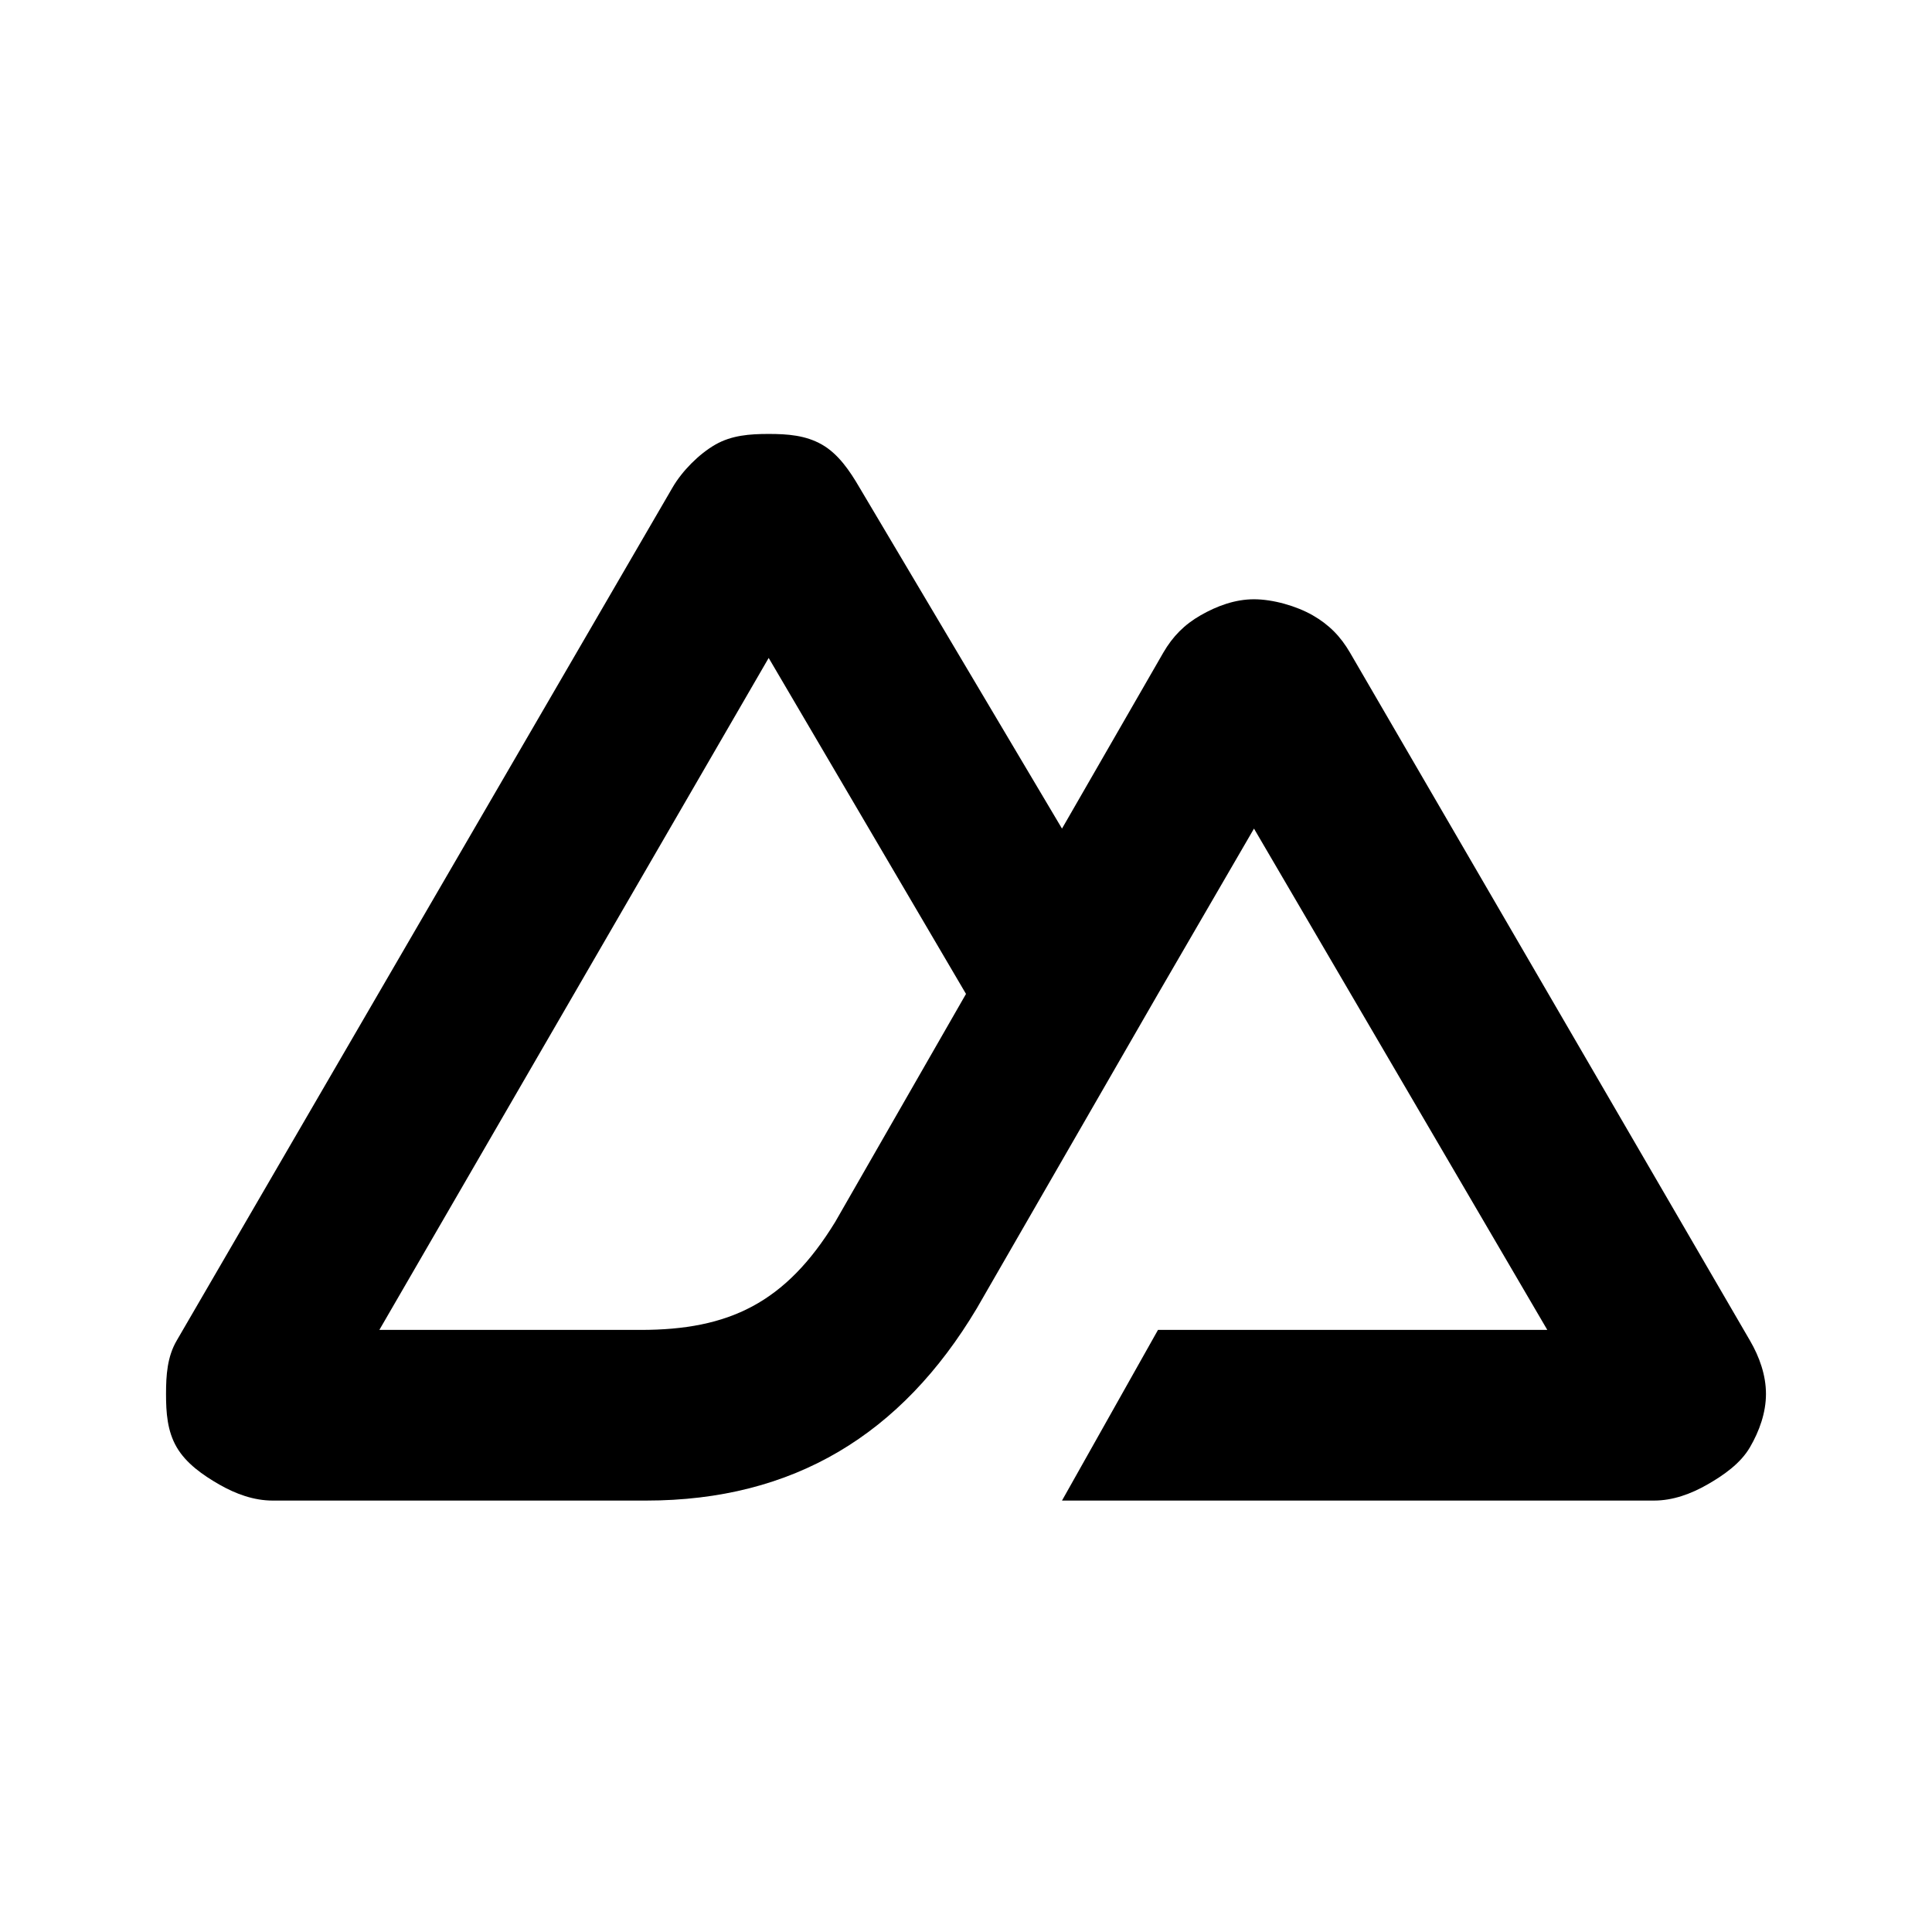
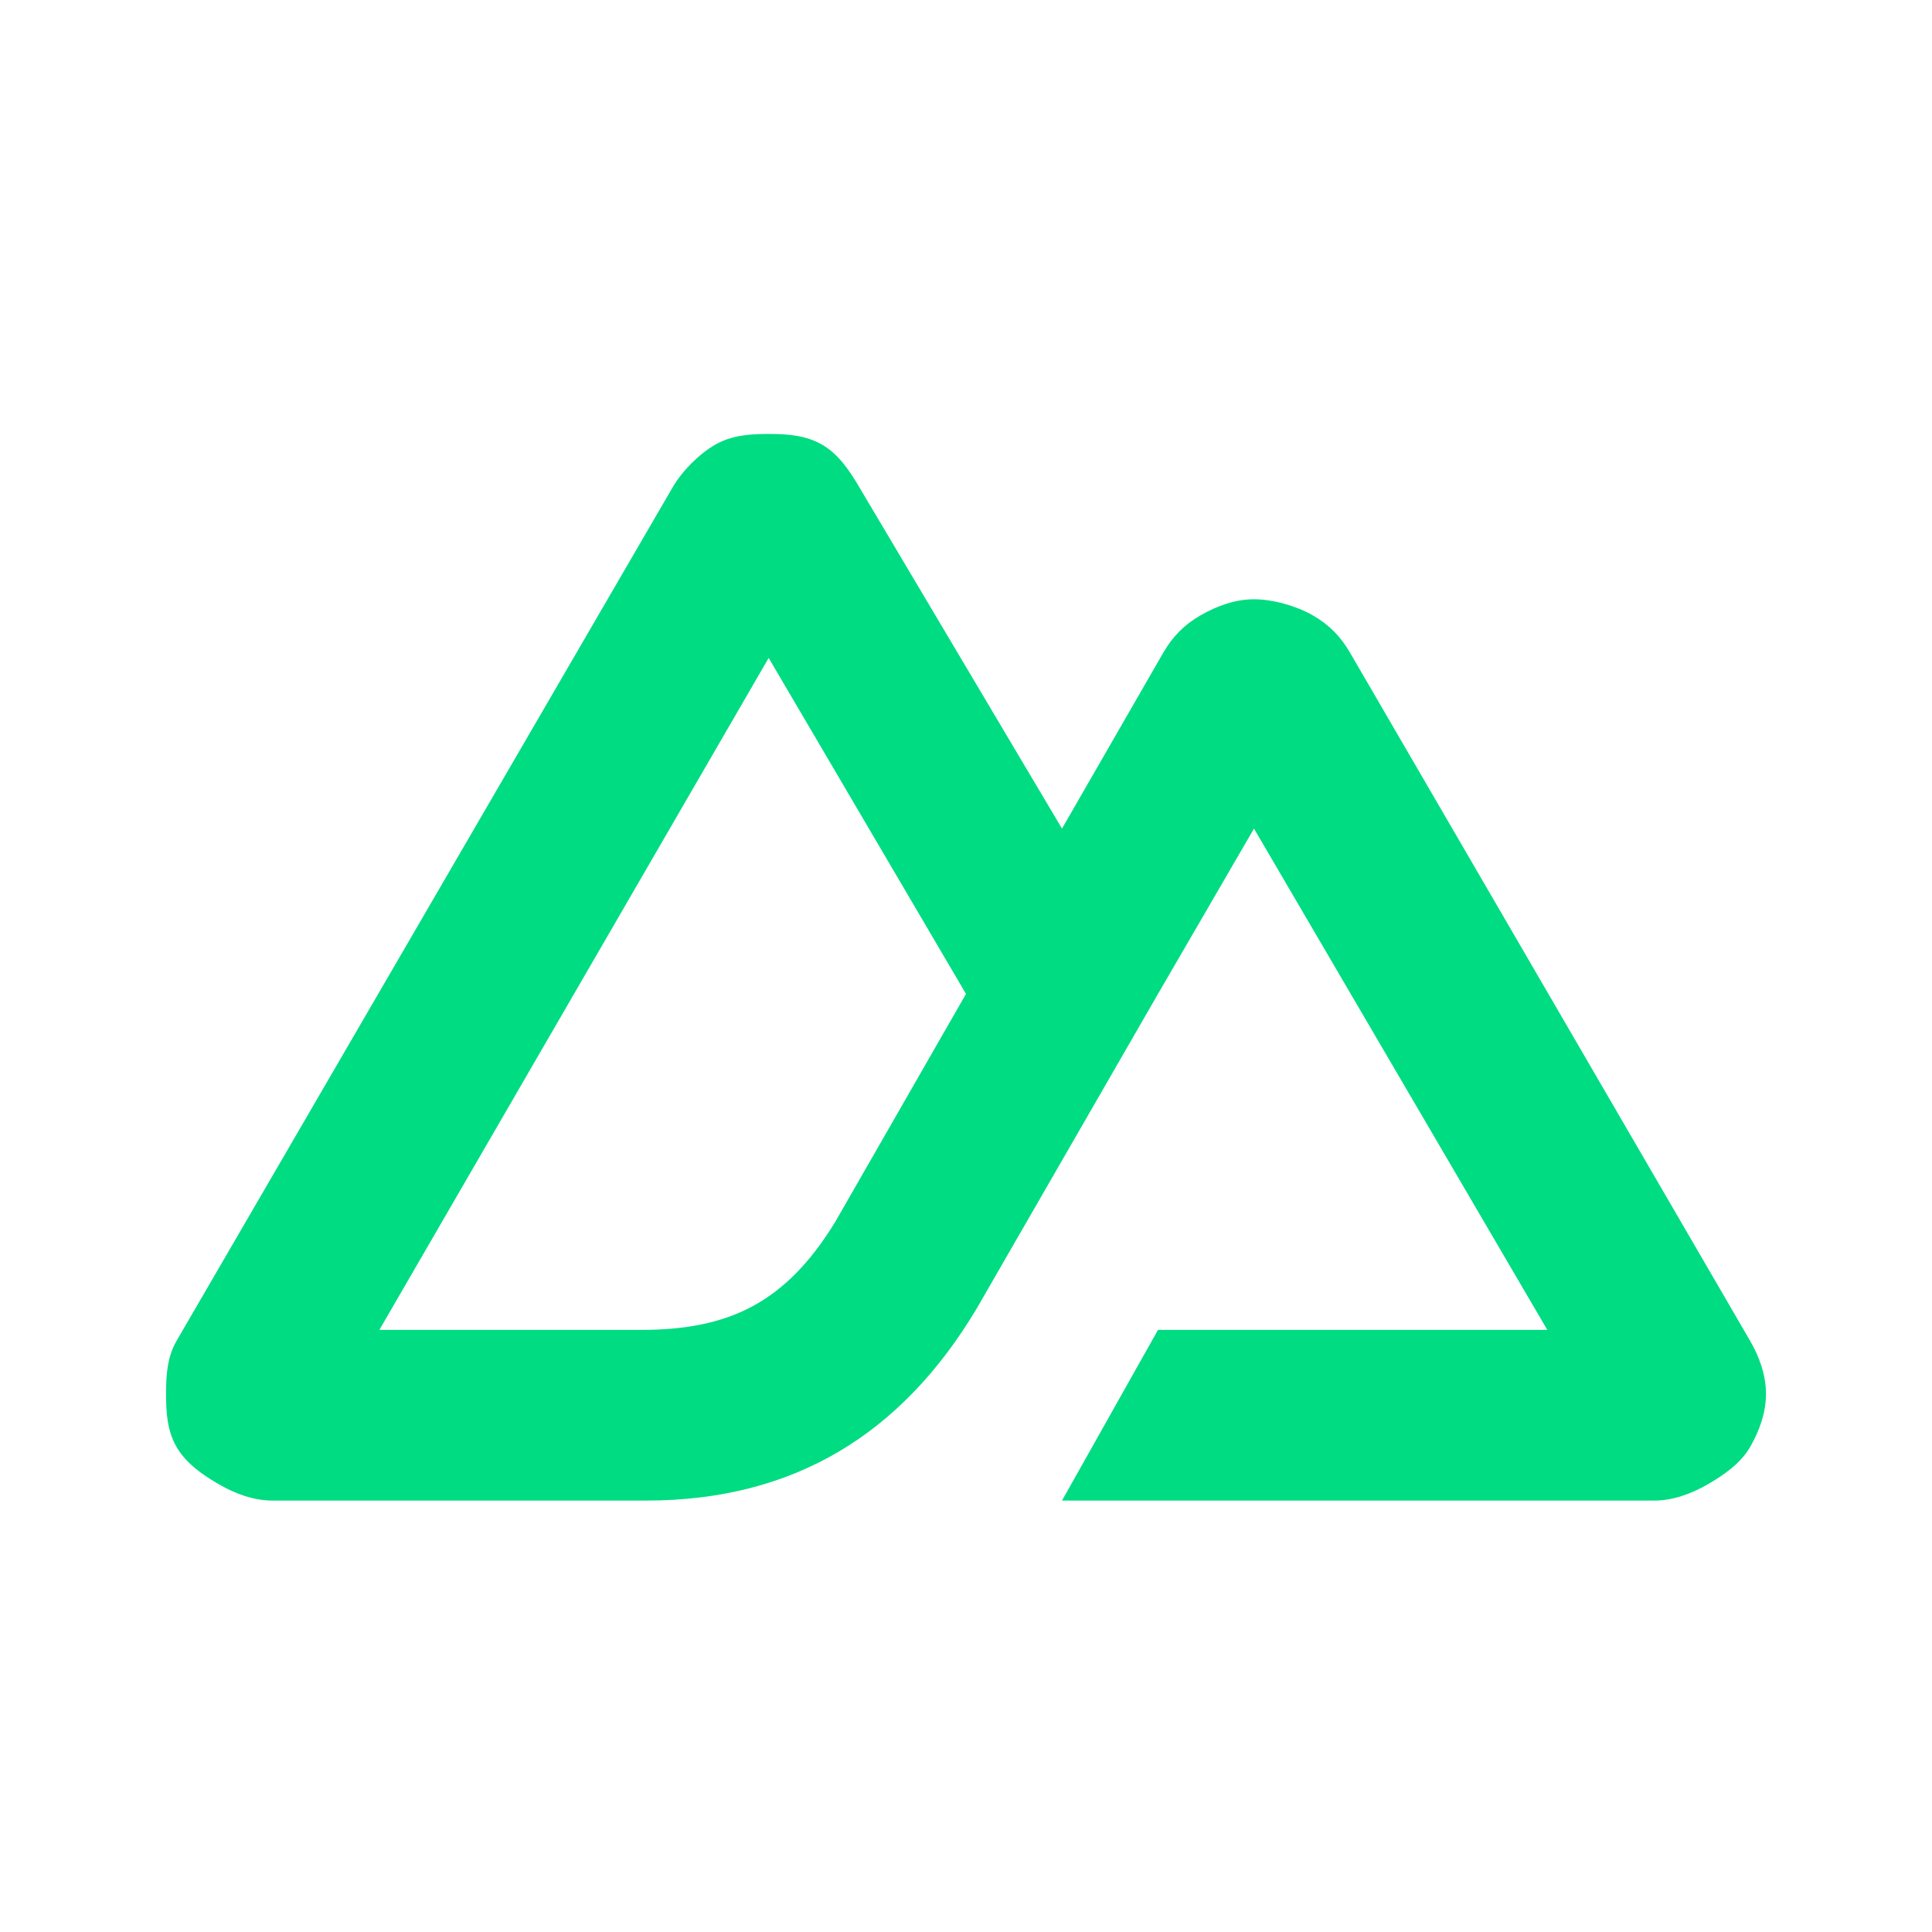
<svg xmlns="http://www.w3.org/2000/svg" width="512" height="512" viewBox="0 0 512 512" fill="none">
-   <path d="M281.44 397.667H438.32C443.326 397.667 448.118 395.908 452.453 393.427C456.789 390.946 461.258 387.831 463.76 383.533C466.262 379.236 468.002 374.36 468 369.399C467.998 364.437 466.266 359.563 463.76 355.268L357.76 172.947C355.258 168.65 352.201 165.534 347.867 163.053C343.532 160.573 337.325 158.813 332.32 158.813C327.315 158.813 322.521 160.573 318.187 163.053C313.852 165.534 310.795 168.65 308.293 172.947L281.44 219.587L227.733 129.13C225.229 124.834 222.176 120.307 217.84 117.827C213.504 115.346 208.713 115 203.707 115C198.701 115 193.909 115.346 189.573 117.827C185.238 120.307 180.771 124.834 178.267 129.13L46.827 355.268C44.321 359.563 44.002 364.437 44 369.399C43.998 374.36 44.325 379.235 46.827 383.533C49.329 387.83 53.798 390.946 58.133 393.427C62.469 395.908 67.26 397.667 72.267 397.667H171.2C210.401 397.667 238.934 380.082 258.827 346.787L306.88 263.4L332.32 219.587L410.053 352.44H306.88L281.44 397.667ZM169.787 352.44H100.533L203.707 174.36L256 263.4L221.361 323.784C208.151 345.387 193.089 352.44 169.787 352.44Z" fill="currentColor" />
+   <path d="M281.44 397.667H438.32C443.326 397.667 448.118 395.908 452.453 393.427C456.789 390.946 461.258 387.831 463.76 383.533C466.262 379.236 468.002 374.36 468 369.399C467.998 364.437 466.266 359.563 463.76 355.268L357.76 172.947C355.258 168.65 352.201 165.534 347.867 163.053C343.532 160.573 337.325 158.813 332.32 158.813C327.315 158.813 322.521 160.573 318.187 163.053C313.852 165.534 310.795 168.65 308.293 172.947L281.44 219.587L227.733 129.13C225.229 124.834 222.176 120.307 217.84 117.827C213.504 115.346 208.713 115 203.707 115C198.701 115 193.909 115.346 189.573 117.827C185.238 120.307 180.771 124.834 178.267 129.13L46.827 355.268C44.321 359.563 44.002 364.437 44 369.399C43.998 374.36 44.325 379.235 46.827 383.533C49.329 387.83 53.798 390.946 58.133 393.427C62.469 395.908 67.26 397.667 72.267 397.667H171.2C210.401 397.667 238.934 380.082 258.827 346.787L306.88 263.4L332.32 219.587L410.053 352.44H306.88L281.44 397.667ZM169.787 352.44H100.533L203.707 174.36L256 263.4L221.361 323.784C208.151 345.387 193.089 352.44 169.787 352.44Z" fill="#00DC82" />
</svg>
